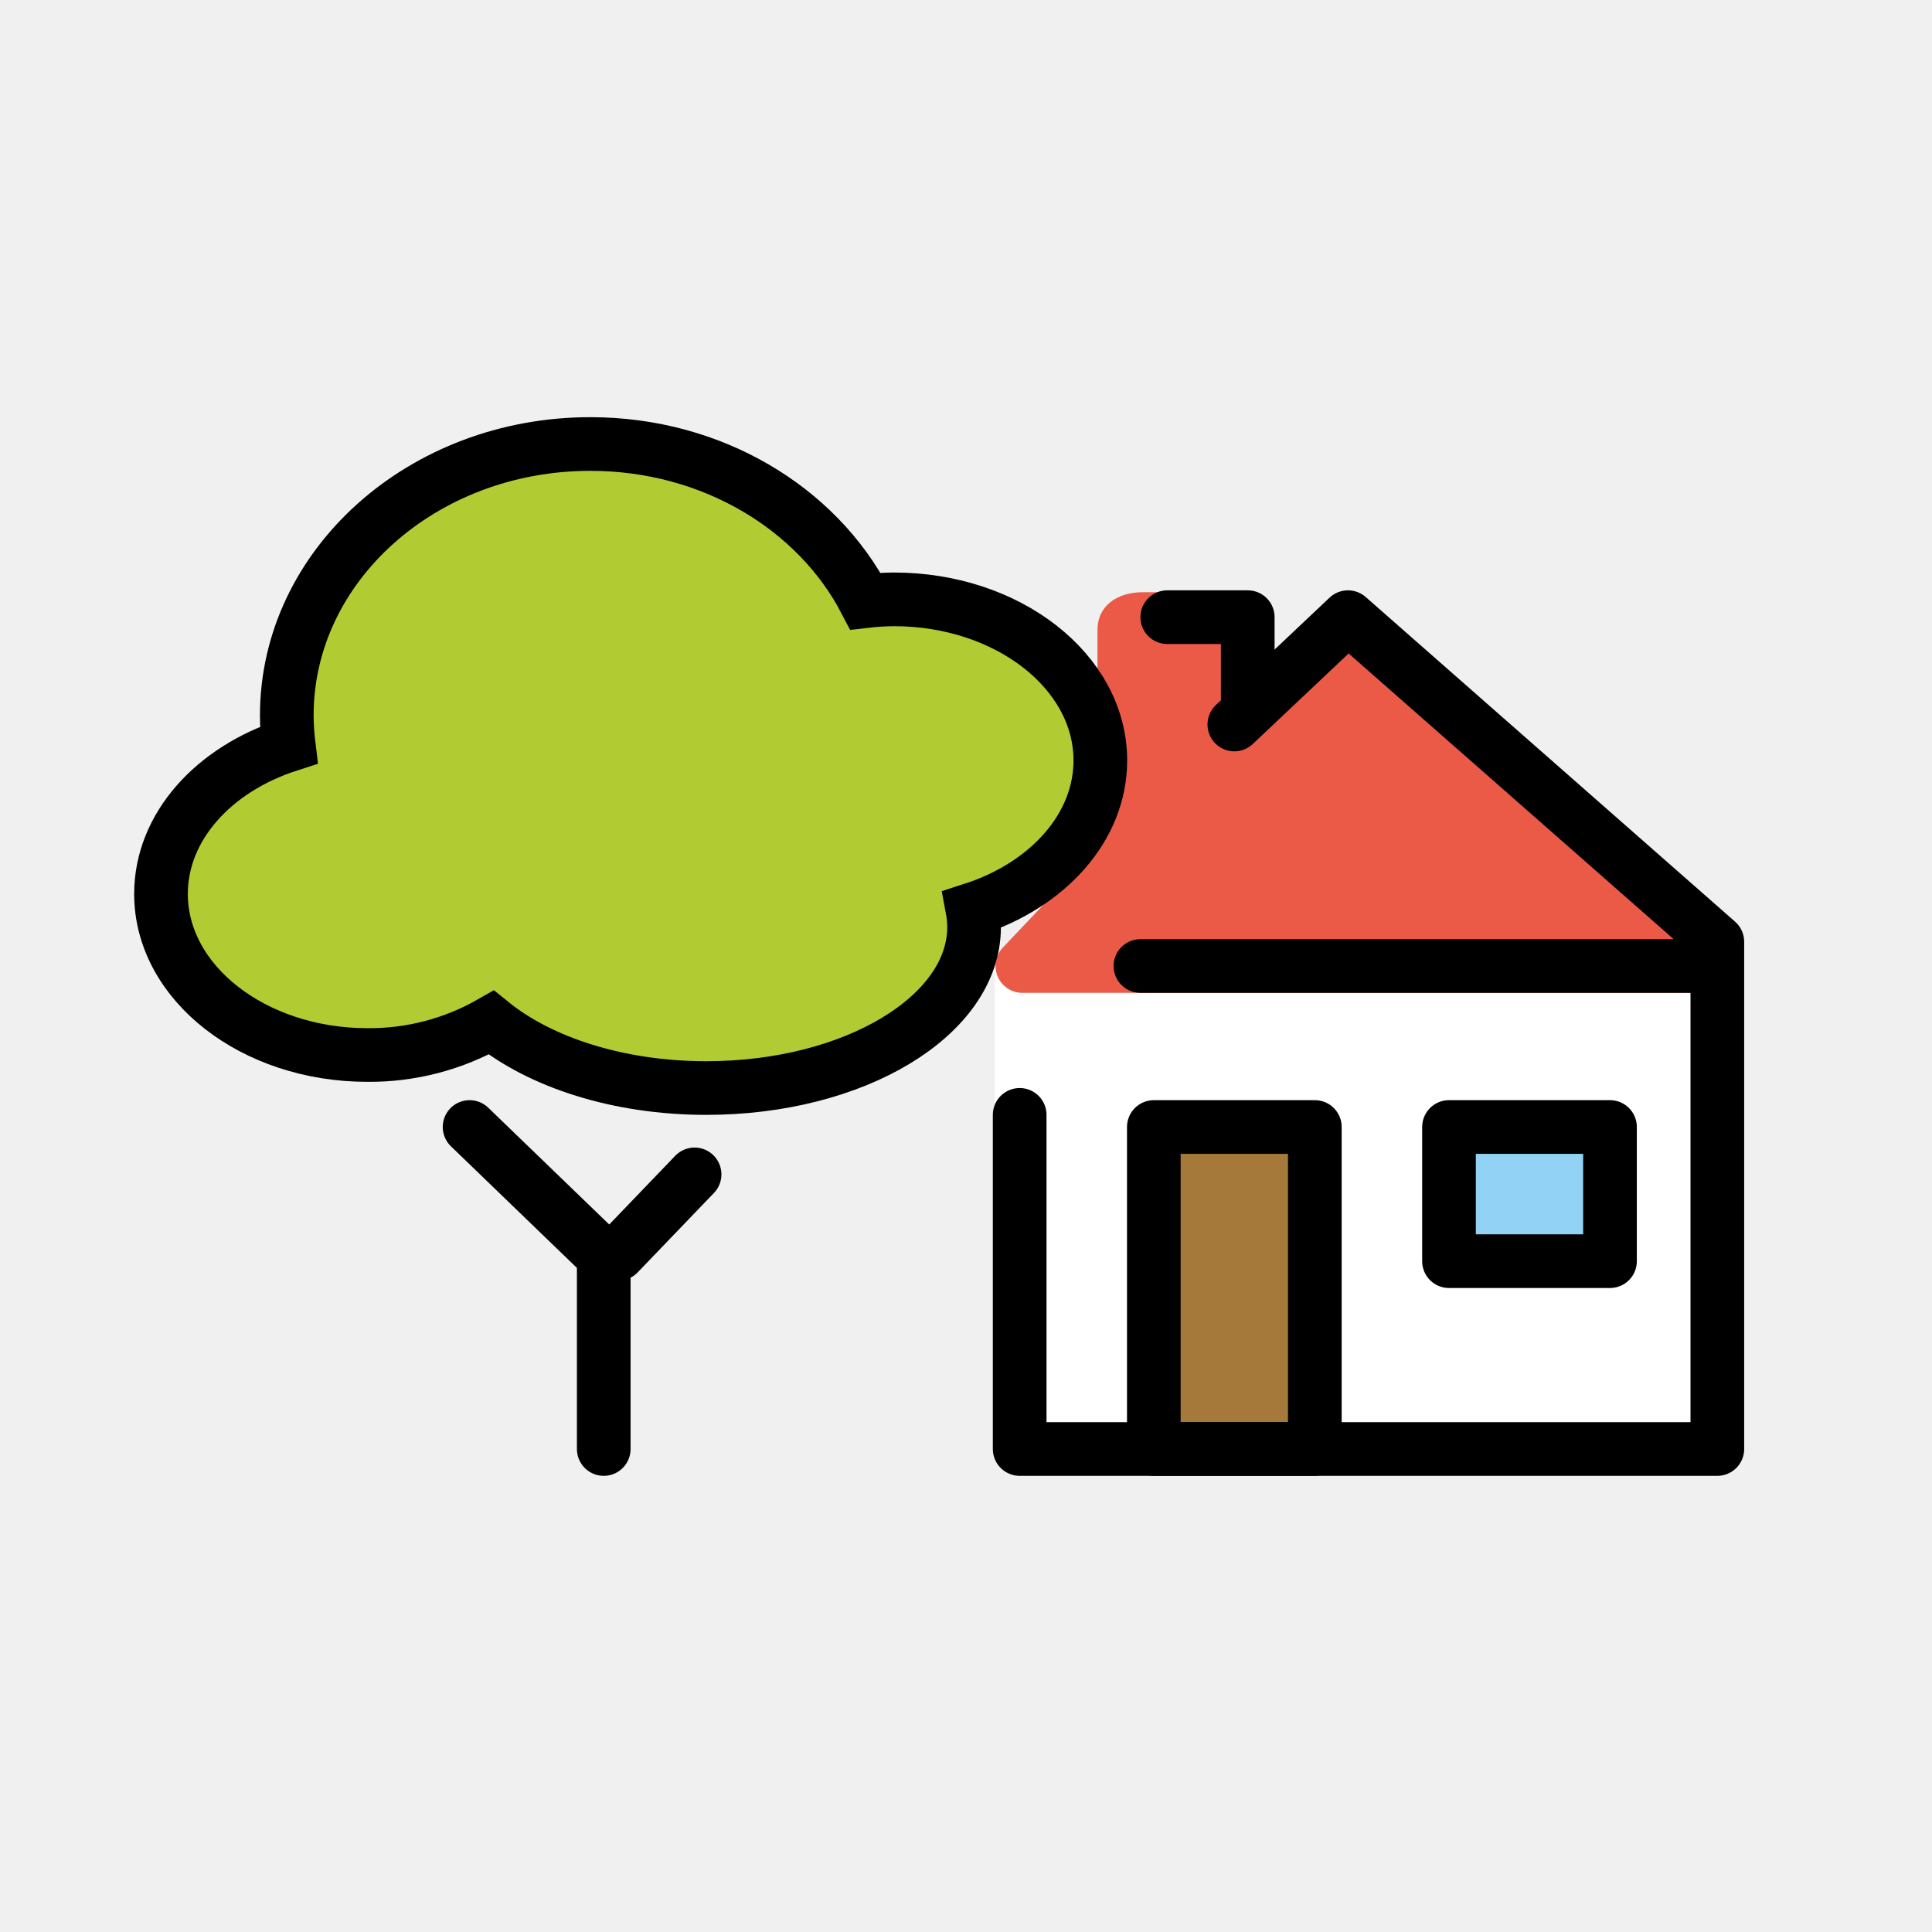
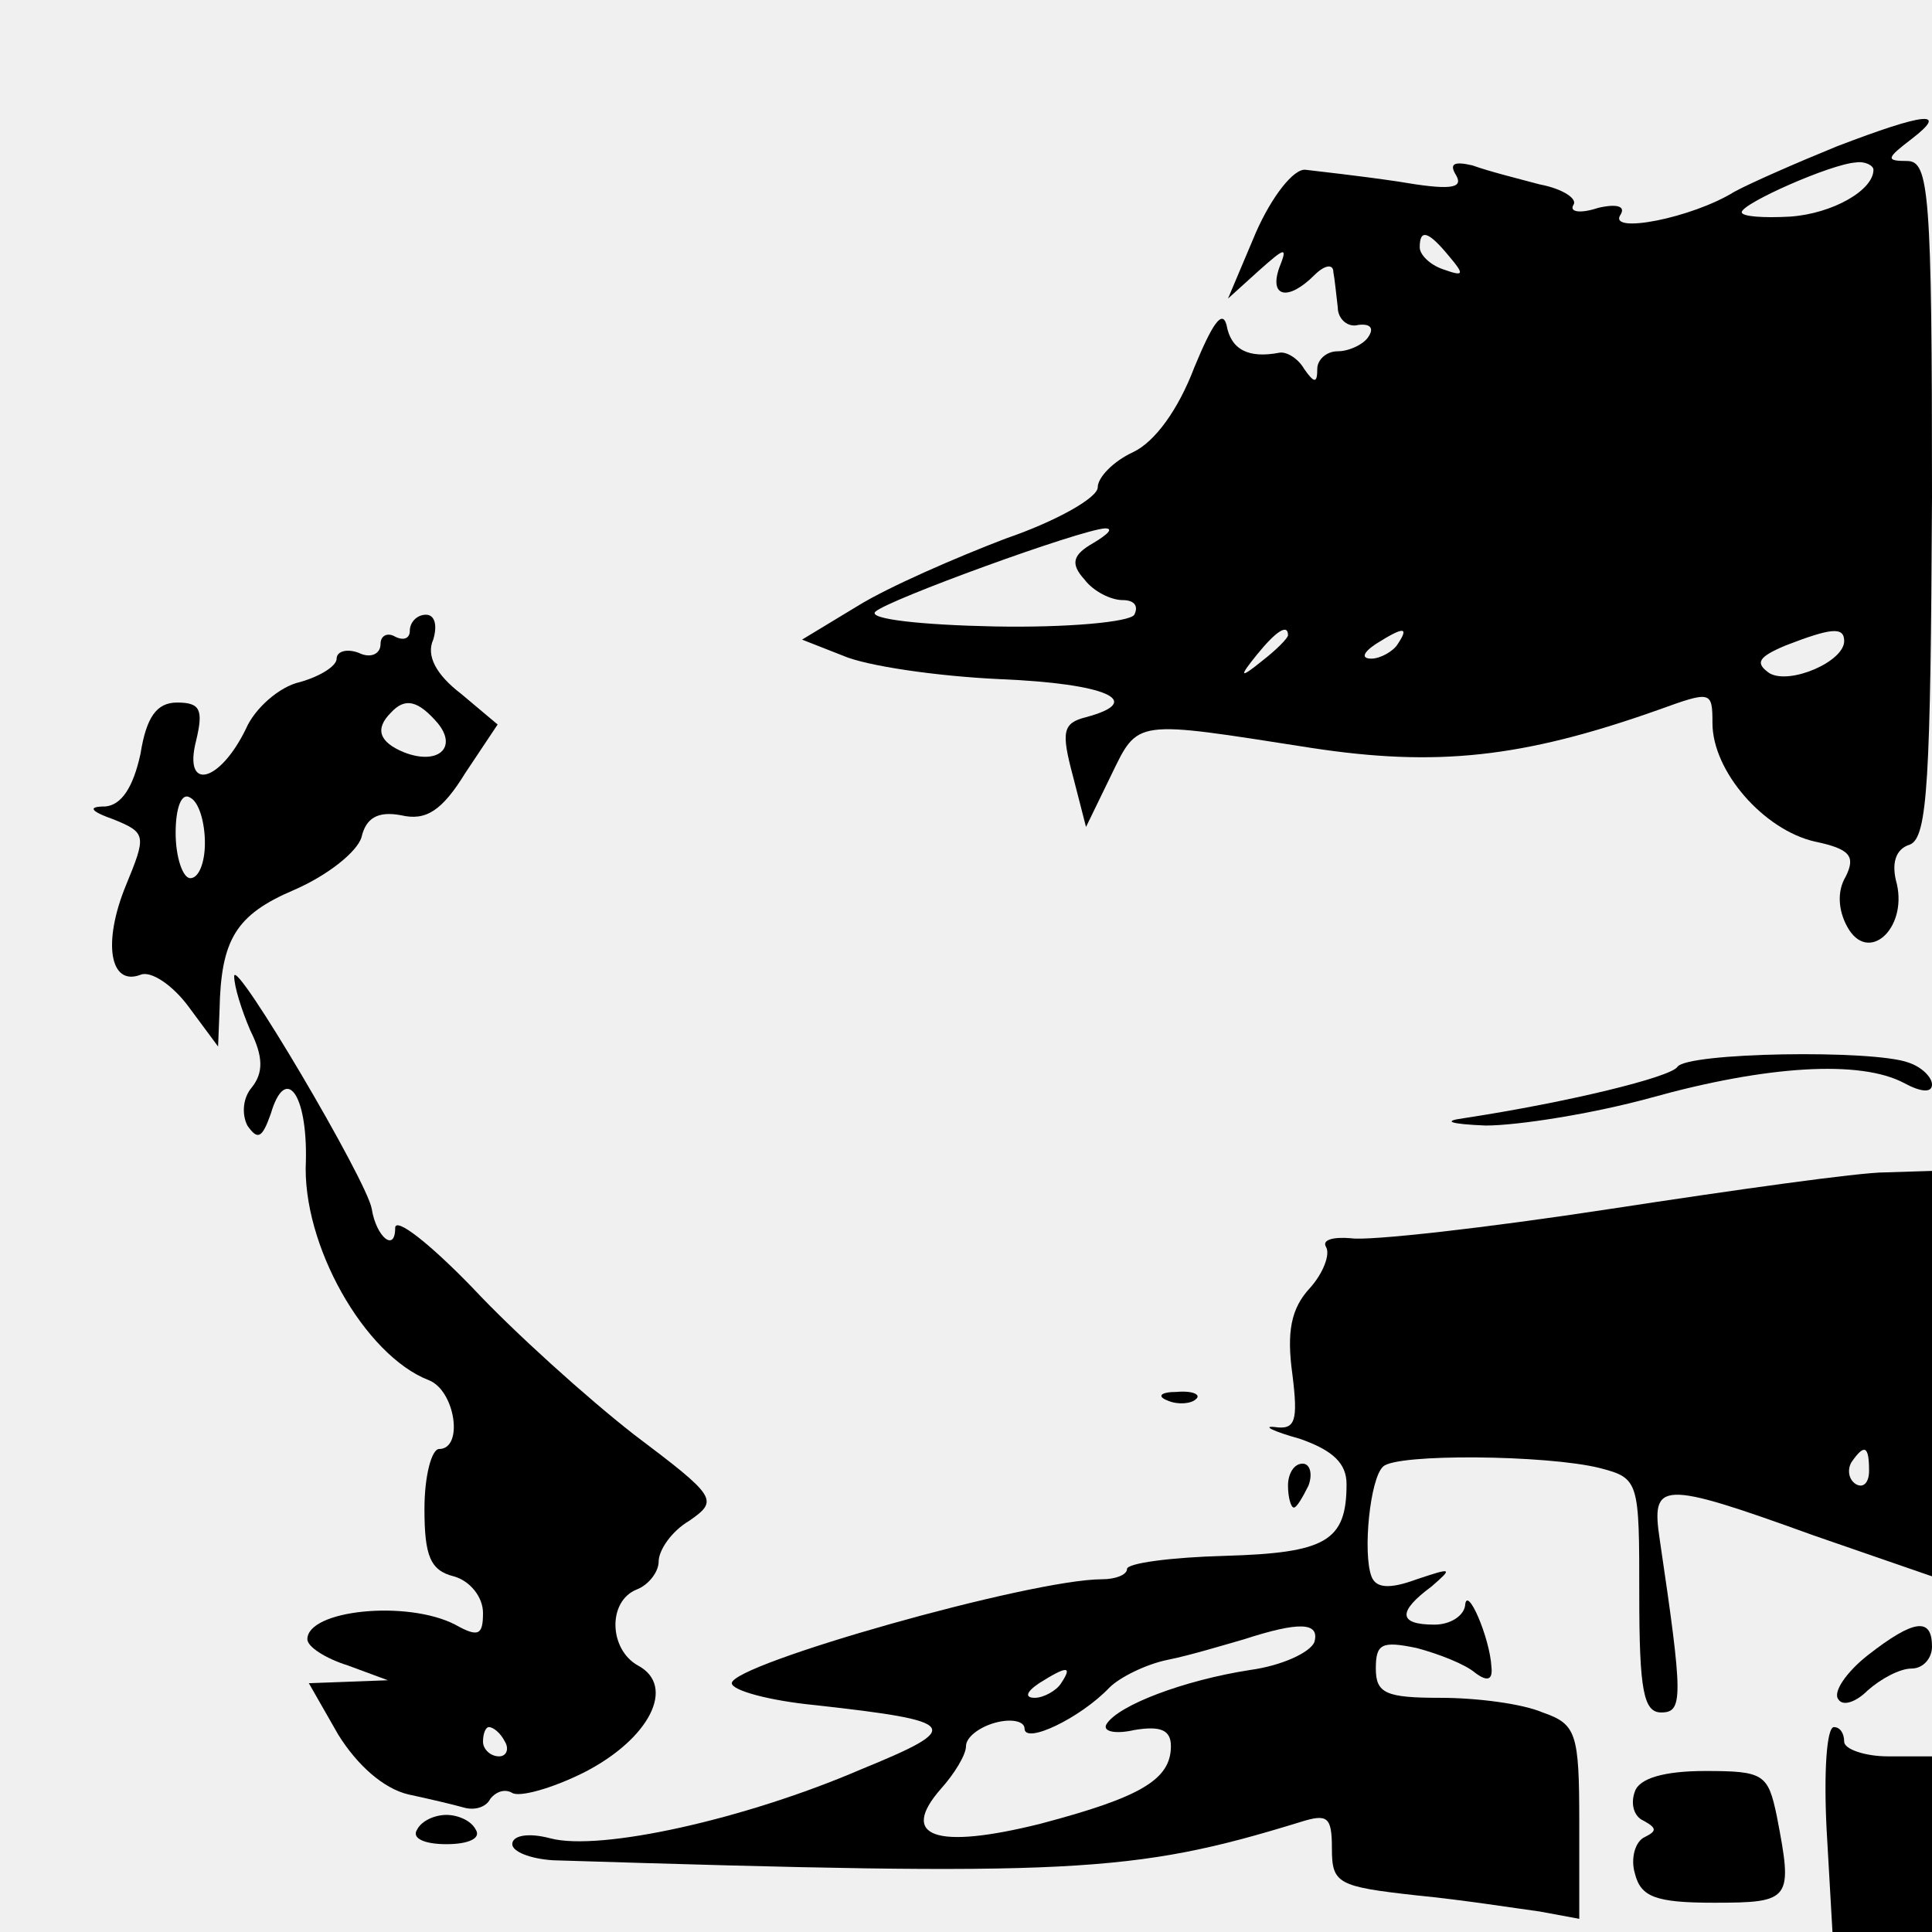
- <svg xmlns="http://www.w3.org/2000/svg" id="emoji" viewBox="0 0 72 72" version="1.1">
-   <g id="color">
-     <rect x="37.075" y="36.053" width="26.884" height="18.114" fill="#FFFFFF" />
-     <polygon fill="#EA5A47" stroke="#EA5A47" stroke-linecap="round" stroke-linejoin="round" stroke-miterlimit="10" stroke-width="2" points="50.235,23.2 38.1,36 63.5,36" />
-     <path fill="#EA5A47" d="M47.3,26l-6.4,6.059v-8.573c0-0.931,0.755-1.416,1.686-1.416h3.028 c0.931,0,1.686,0.485,1.686,1.416C47.3,23.486,47.3,26,47.3,26z" />
-     <rect x="43" y="42" width="6" height="12" fill="#A57939" />
-     <rect x="54" y="42" width="6" height="5" fill="#92D3F5" />
-     <path fill="#B1CC33" d="M41.006,28.339c0-3.312-3.445-6.003-7.694-6.003c-0.355,0.003-0.71,0.025-1.062,0.066 c-1.8-3.455-5.707-5.855-10.25-5.855c-6.248,0-11.312,4.529-11.312,10.114c0.001,0.369,0.025,0.738,0.07,1.104 C7.966,28.666,6,30.81,6,33.314c0,3.312,3.445,6.003,7.694,6.003c1.615,0.014,3.206-0.402,4.614-1.207 c1.818,1.477,4.726,2.438,8.015,2.438c5.511,0,9.978-2.688,9.978-6.003c-0.001-0.219-0.021-0.438-0.061-0.653 C39.036,32.99,41.006,30.845,41.006,28.339z" />
-   </g>
-   <g id="hair" />
-   <g id="skin" />
-   <g id="skin-shadow" />
-   <g id="line">
-     <polyline fill="none" stroke="#000000" stroke-linecap="round" stroke-linejoin="round" stroke-miterlimit="10" stroke-width="2" points="46,27 50.235,23 64,35.098 64,54 38,54 38,41.548" />
-     <rect x="43" y="42" width="6" height="12" fill="none" stroke="#000000" stroke-linecap="round" stroke-linejoin="round" stroke-miterlimit="10" stroke-width="2" />
-     <rect x="54" y="42" width="6" height="5" fill="none" stroke="#000000" stroke-linecap="round" stroke-linejoin="round" stroke-miterlimit="10" stroke-width="2" />
-     <polyline fill="none" stroke="#000000" stroke-linecap="round" stroke-linejoin="round" stroke-miterlimit="10" stroke-width="2" points="43.5,23 46.5,23 46.5,26" />
-     <path fill="none" stroke="#000000" stroke-miterlimit="10" stroke-width="2" d="M31.245,39.34" />
-     <polyline fill="none" stroke="#000000" stroke-linecap="round" stroke-linejoin="round" stroke-width="2" points="22.5,54 22.5,46.827 17.5,42" />
-     <line x1="23.041" x2="25.885" y1="46.727" y2="43.766" fill="none" stroke="#000000" stroke-linecap="round" stroke-linejoin="round" stroke-width="2" />
-     <path fill="none" stroke="#000000" stroke-linecap="round" stroke-miterlimit="10" stroke-width="2" d="M41.006,28.339 c0-3.312-3.445-6.003-7.694-6.003c-0.355,0.003-0.71,0.025-1.062,0.066c-1.8-3.455-5.707-5.855-10.25-5.855 c-6.248,0-11.312,4.529-11.312,10.114c0.001,0.369,0.025,0.738,0.07,1.104C7.966,28.666,6,30.81,6,33.314 c0,3.312,3.445,6.003,7.694,6.003c1.615,0.014,3.206-0.402,4.614-1.207c1.818,1.477,4.726,2.438,8.015,2.438 c5.511,0,9.978-2.688,9.978-6.003c-0.001-0.219-0.021-0.438-0.061-0.653 C39.036,32.99,41.006,30.845,41.006,28.339z" />
-     <line x1="63.5" x2="42.5" y1="36" y2="36" fill="none" stroke="#000000" stroke-linecap="round" stroke-linejoin="round" stroke-miterlimit="10" stroke-width="2" />
+ <svg xmlns="http://www.w3.org/2000/svg" version="1.0" width="132pt" height="132pt" viewBox="0 0 132 132" preserveAspectRatio="xMidYMid meet">
+   <g transform="translate(0,132) scale(0.1,-0.1)" fill="#000000" stroke="none">
+     <path d="M1255 1220 c-27 -11 -59 -25 -70 -31 -29 -18 -86 -29 -78 -16 4 6 -2 8 -15 5 -12 -4 -20 -3 -17 2 3 4 -7 11 -23 14 -15 4 -35 9 -46 13 -13 3 -16 1 -11 -7 5 -9 -5 -10 -40 -4 -27 4 -55 7 -63 8 -8 1 -23 -18 -34 -43 l-19 -45 21 19 c18 16 20 17 14 2 -7 -20 6 -23 24 -5 7 7 13 8 13 2 1 -5 2 -16 3 -24 0 -8 7 -14 14 -12 8 1 11 -2 7 -8 -3 -5 -13 -10 -21 -10 -8 0 -14 -6 -14 -12 0 -10 -2 -10 -9 0 -4 7 -12 12 -17 11 -21 -4 -33 2 -36 19 -3 11 -10 0 -22 -29 -11 -29 -27 -51 -42 -58 -13 -6 -24 -17 -24 -24 0 -7 -28 -23 -63 -35 -34 -13 -80 -33 -101 -46 l-38 -23 28 -11 c16 -7 64 -14 107 -16 73 -3 100 -15 59 -26 -16 -4 -17 -10 -9 -40 l9 -35 17 35 c19 39 15 38 137 19 85 -13 144 -7 237 26 36 13 37 13 37 -9 0 -33 35 -73 70 -81 24 -5 28 -10 21 -24 -6 -10 -5 -23 1 -34 14 -26 41 -2 34 29 -4 14 -1 24 9 27 12 5 14 44 15 237 0 209 -2 230 -17 230 -15 0 -14 2 3 15 26 20 9 18 -51 -5z m25 -16 c0 -14 -28 -30 -57 -32 -18 -1 -33 0 -33 3 0 6 61 33 78 34 6 1 12 -2 12 -5z m-290 -59 c11 -13 10 -14 -4 -9 -9 3 -16 10 -16 15 0 13 6 11 20 -6z m-243 -196 c-14 -8 -16 -14 -6 -25 6 -8 18 -14 26 -14 8 0 11 -4 8 -10 -3 -5 -46 -9 -96 -8 -49 1 -86 5 -81 10 8 8 140 56 157 57 6 0 2 -4 -8 -10z m133 -63 c0 -2 -8 -10 -17 -17 -16 -13 -17 -12 -4 4 13 16 21 21 21 13z m75 -6 c-3 -5 -12 -10 -18 -10 -7 0 -6 4 3 10 19 12 23 12 15 0z m305 2 c0 -14 -37 -30 -51 -22 -10 7 -8 11 11 19 31 12 40 13 40 3z" />
+     <path d="M280 889 c0 -5 -4 -7 -10 -4 -5 3 -10 1 -10 -5 0 -7 -7 -10 -15 -6 -8 3 -15 1 -15 -4 0 -5 -11 -12 -25 -16 -14 -3 -31 -18 -37 -32 -18 -37 -43 -43 -34 -8 5 21 3 26 -13 26 -14 0 -21 -10 -25 -35 -5 -23 -13 -35 -24 -36 -12 0 -11 -3 6 -9 22 -9 22 -11 8 -45 -16 -39 -11 -69 10 -61 7 3 22 -7 33 -22 l20 -27 1 25 c1 48 11 65 51 82 23 10 43 26 46 36 3 13 11 18 27 15 17 -4 28 3 44 29 l22 33 -25 21 c-17 13 -24 26 -19 37 3 10 1 17 -5 17 -6 0 -11 -5 -11 -11z m19 -63 c14 -17 0 -29 -23 -20 -17 7 -20 16 -9 27 10 11 19 8 32 -7z m-159 -82 c0 -13 -4 -24 -10 -24 -5 0 -10 14 -10 31 0 17 4 28 10 24 6 -3 10 -17 10 -31z" />
+     <path d="M160 653 c0 -7 5 -23 11 -37 9 -18 9 -29 1 -39 -6 -7 -7 -18 -3 -26 7 -10 10 -9 16 8 10 34 25 14 24 -32 -3 -57 40 -133 84 -150 18 -7 24 -47 7 -47 -5 0 -10 -18 -10 -41 0 -32 4 -42 20 -46 11 -3 20 -14 20 -25 0 -15 -3 -17 -19 -8 -33 17 -101 10 -101 -10 0 -5 12 -13 28 -18 l27 -10 -27 -1 -27 -1 20 -35 c13 -21 31 -37 48 -41 14 -3 31 -7 38 -9 7 -2 15 0 18 6 4 5 10 7 15 4 5 -3 27 3 49 14 45 23 63 59 37 73 -20 11 -21 44 -1 52 8 3 15 12 15 19 0 8 9 21 21 28 20 14 19 16 -38 59 -32 25 -82 70 -110 100 -29 30 -53 49 -53 41 0 -17 -13 -6 -16 13 -3 19 -94 173 -94 159z m185 -523 c3 -5 1 -10 -4 -10 -6 0 -11 5 -11 10 0 6 2 10 4 10 3 0 8 -4 11 -10z" />
+     <path d="M1146 591 c-5 -7 -74 -24 -146 -35 -15 -2 -9 -4 15 -5 22 0 73 8 113 19 79 22 143 26 173 10 11 -6 19 -7 19 -1 0 5 -7 12 -16 15 -24 9 -152 7 -158 -3z" />
+     <path d="M1100 494 c-85 -13 -165 -22 -177 -20 -12 1 -20 -1 -17 -6 3 -5 -2 -18 -11 -28 -13 -14 -16 -30 -12 -59 4 -32 2 -38 -12 -36 -9 1 -1 -3 17 -8 23 -8 32 -17 32 -31 0 -39 -14 -47 -83 -49 -37 -1 -67 -5 -67 -9 0 -4 -8 -7 -17 -7 -49 0 -253 -58 -253 -71 0 -5 26 -12 57 -15 99 -11 102 -15 31 -44 -79 -34 -178 -56 -212 -47 -15 4 -26 2 -26 -4 0 -5 12 -10 28 -11 354 -11 396 -9 510 26 19 6 22 4 22 -18 0 -24 4 -26 58 -32 31 -3 69 -9 84 -11 l27 -5 0 66 c0 61 -2 67 -25 75 -14 6 -45 10 -70 10 -37 0 -44 3 -44 20 0 17 4 19 28 14 15 -4 33 -11 40 -17 8 -6 12 -5 11 4 -1 20 -17 57 -18 42 -1 -7 -10 -13 -21 -13 -25 0 -25 9 -2 26 15 13 14 13 -10 5 -19 -7 -28 -6 -31 2 -6 16 -1 67 8 75 9 9 112 8 148 -1 27 -7 27 -9 27 -87 0 -65 3 -80 15 -80 15 0 15 10 -1 118 -6 40 0 41 105 3 l81 -28 0 138 0 139 -32 -1 c-18 0 -103 -12 -188 -25z m177 -179 c0 -8 -4 -12 -9 -9 -5 3 -6 10 -3 15 9 13 12 11 12 -6z m-379 -117 c-3 -7 -22 -16 -44 -19 -45 -7 -90 -24 -98 -37 -3 -5 6 -7 19 -4 18 3 25 0 25 -11 0 -23 -21 -35 -89 -53 -72 -18 -97 -9 -68 24 9 10 17 23 17 29 0 6 9 13 20 16 11 3 20 1 20 -4 0 -11 38 7 58 28 7 7 25 16 40 19 15 3 38 10 52 14 37 12 52 12 48 -2z m-173 -28 c-3 -5 -12 -10 -18 -10 -7 0 -6 4 3 10 19 12 23 12 15 0z" />
+     <path d="M798 363 c7 -3 16 -2 19 1 4 3 -2 6 -13 5 -11 0 -14 -3 -6 -6z" />
+     <path d="M880 305 c0 -8 2 -15 4 -15 2 0 6 7 10 15 3 8 1 15 -4 15 -6 0 -10 -7 -10 -15z" />
+     <path d="M1276 189 c-14 -11 -24 -25 -20 -30 3 -5 12 -2 20 6 9 8 22 15 30 15 8 0 14 7 14 15 0 20 -12 19 -44 -6z" />
+     <path d="M1248 70 l4 -70 34 0 34 0 0 60 0 60 -30 0 c-16 0 -30 5 -30 10 0 6 -3 10 -7 10 -5 0 -7 -31 -5 -70z" />
+     <path d="M1117 96 c-3 -8 -1 -17 6 -20 9 -5 9 -7 1 -11 -7 -3 -10 -15 -7 -25 4 -16 14 -20 54 -20 53 0 54 2 43 59 -6 29 -9 31 -49 31 -28 0 -45 -5 -48 -14z" />
+     <path d="M285 70 c-4 -6 5 -10 20 -10 15 0 24 4 20 10 -3 6 -12 10 -20 10 -8 0 -17 -4 -20 -10z" />
  </g>
</svg>
